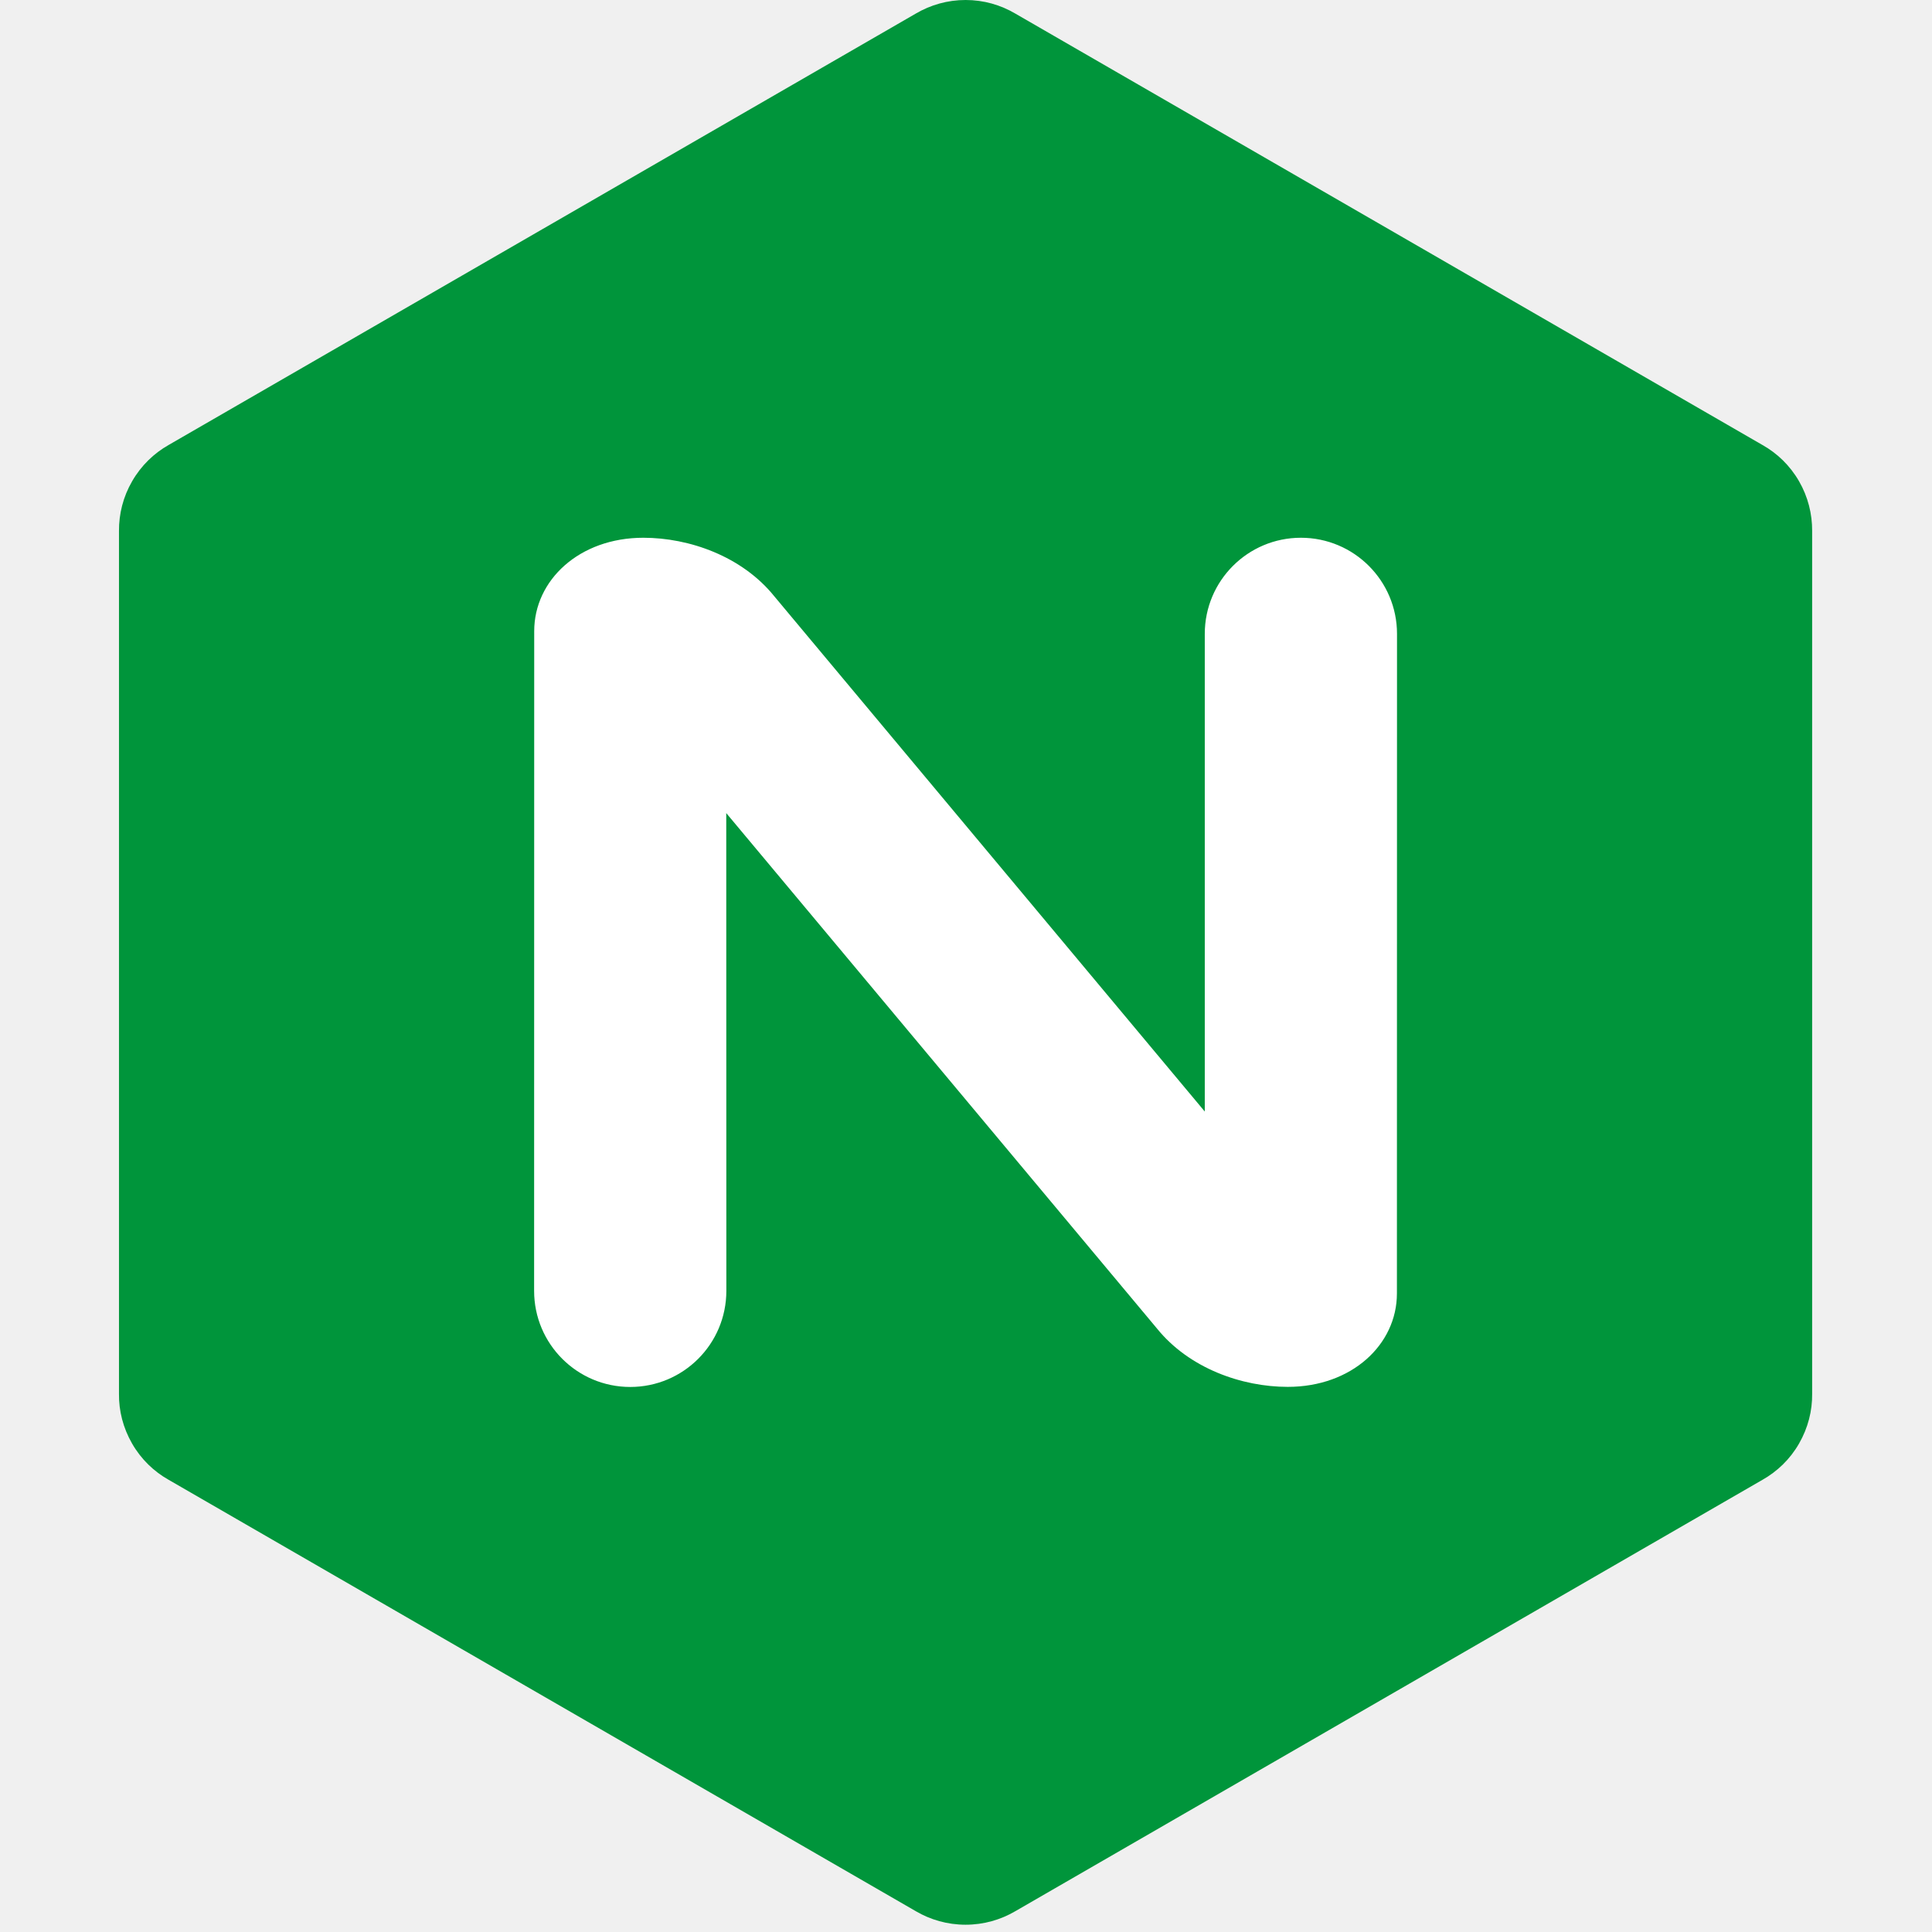
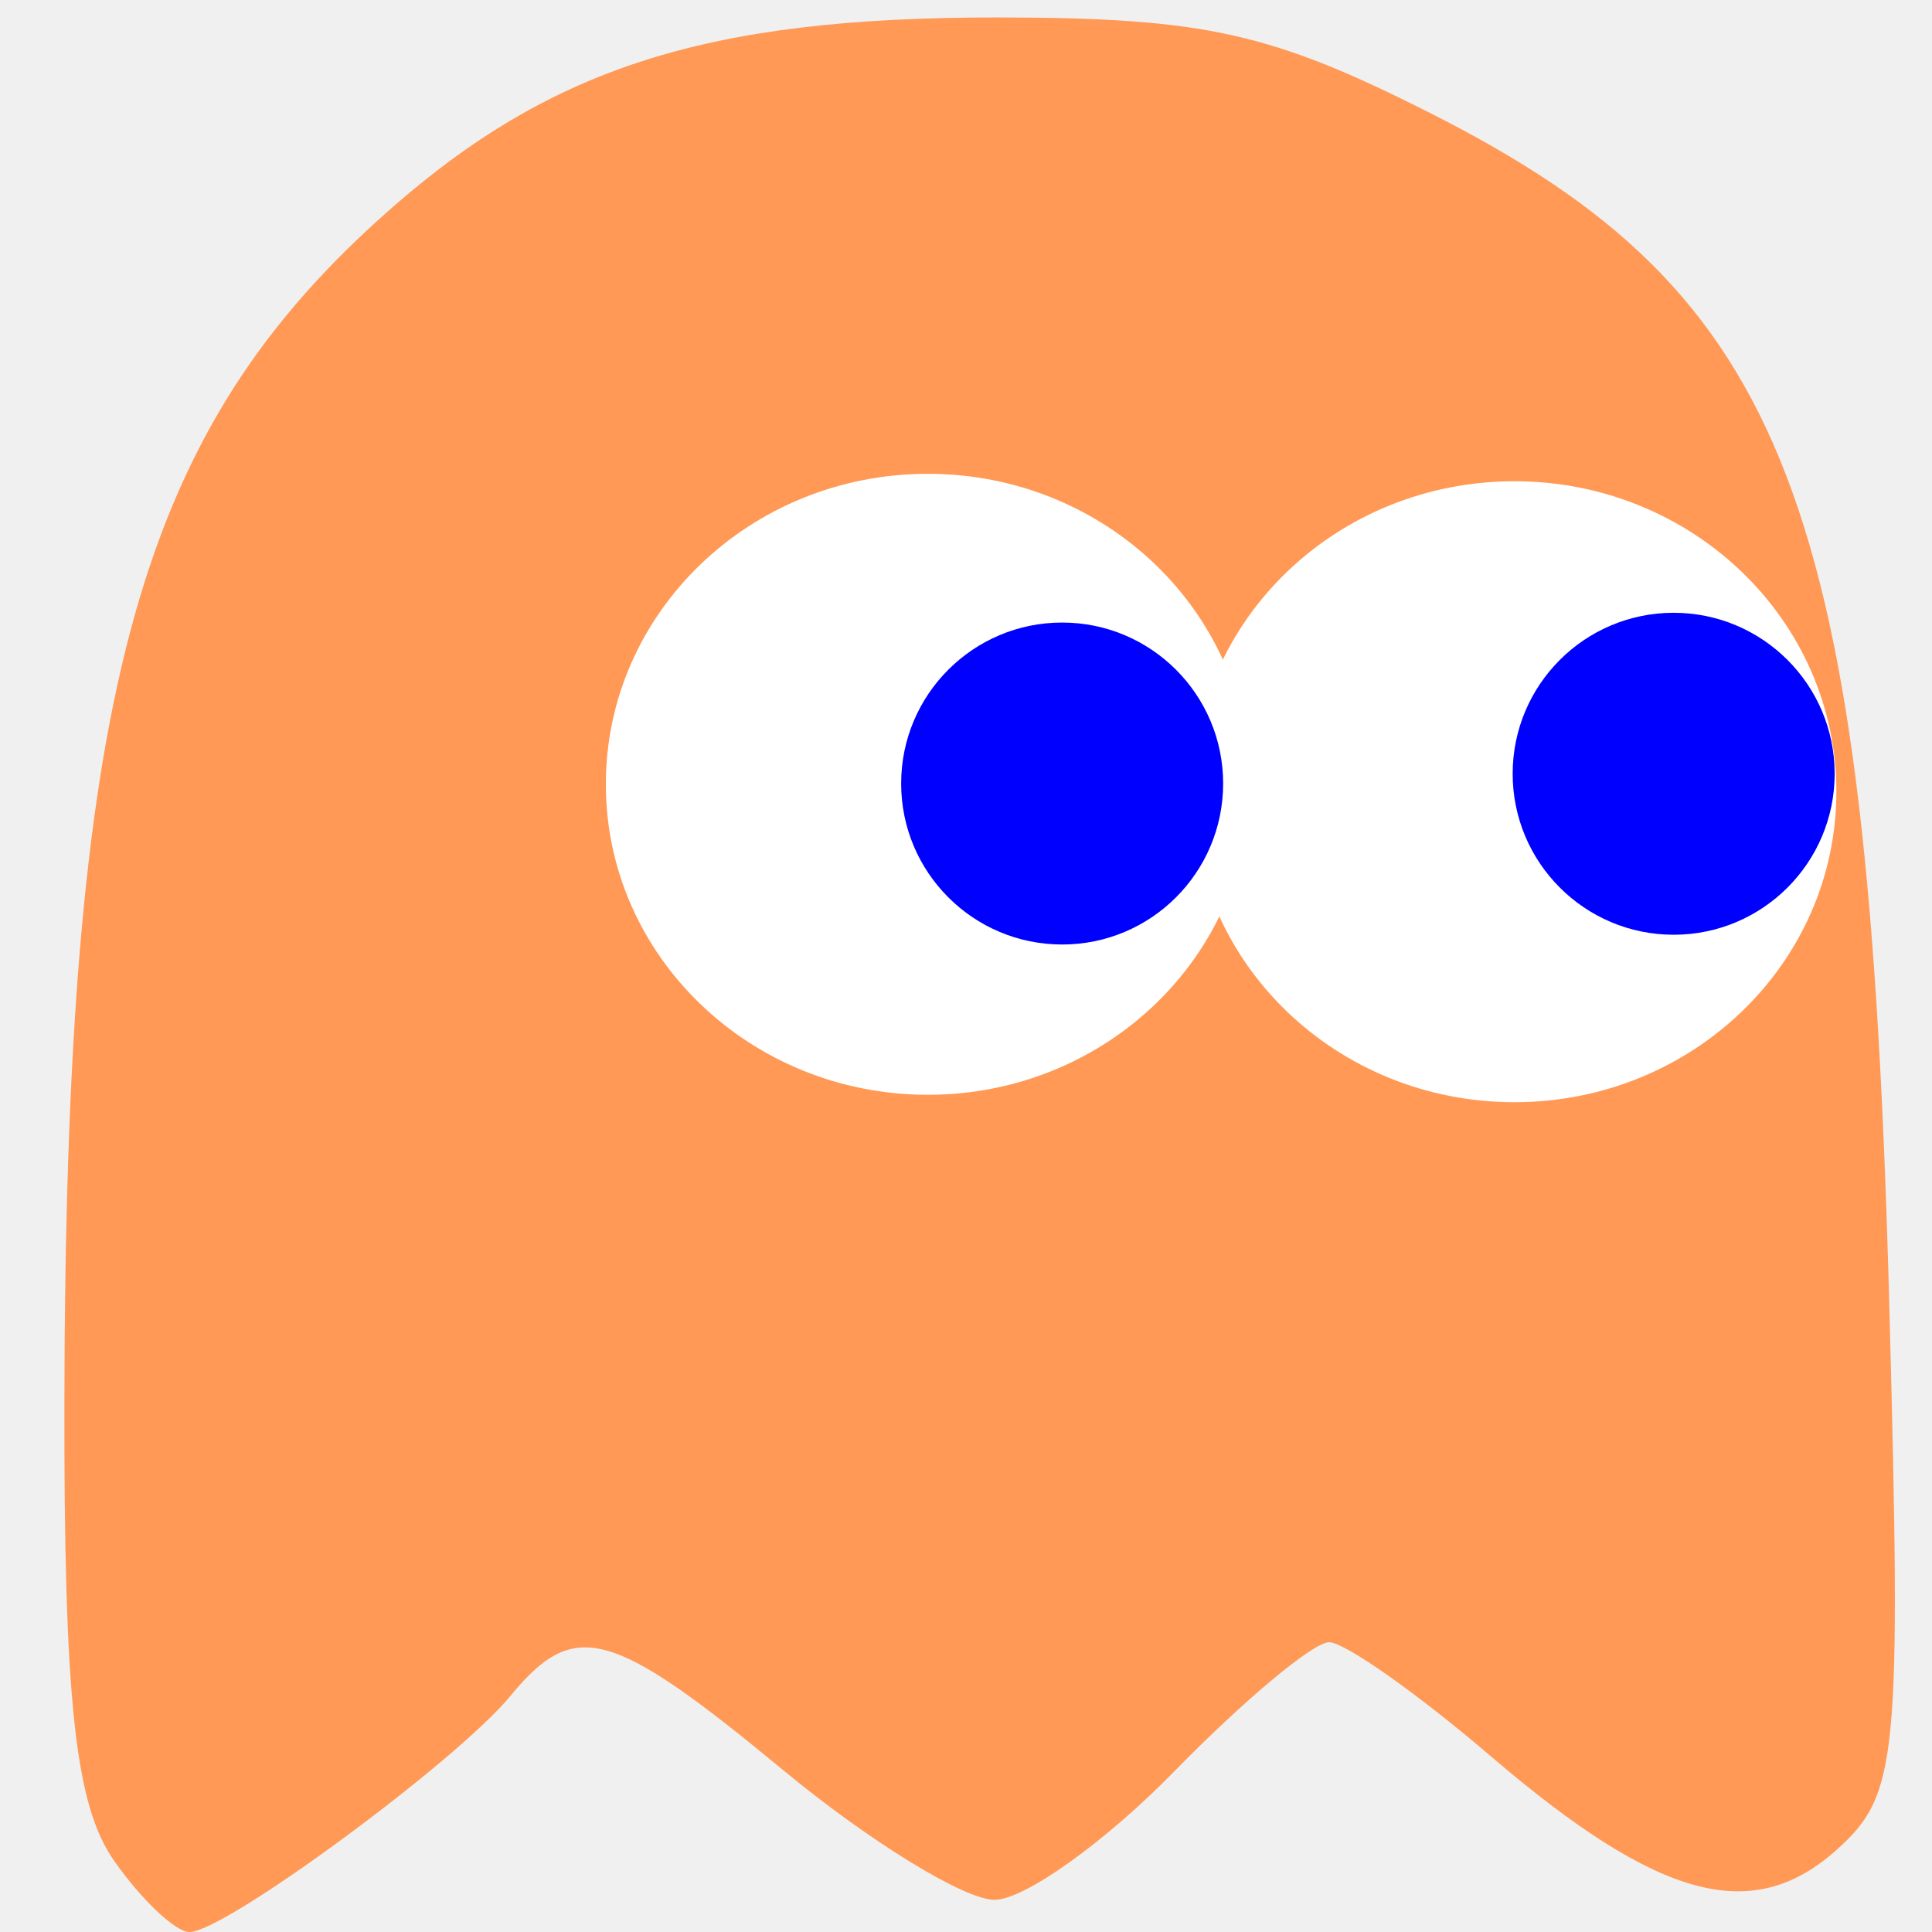
- <svg xmlns="http://www.w3.org/2000/svg" version="1.1" id="Layer_1" x="0px" y="0px" viewBox="0 0 174.49 199" style="enable-background:new 0 0 174.49 199;" xml:space="preserve" width="60" height="60">
-   <style type="text/css">
- 	.st0{fill:#00953B;}
- 	.st1{fill:#FFFFFF;}
- </style>
-   <g>
-     <g>
-       <path class="st0" d="M1.35,148.69c0.93,1.62,2.25,2.88,3.76,3.73l76.97,44.44l0,0c1.5,0.88,3.25,1.39,5.12,1.39    s3.62-0.51,5.12-1.39l76.97-44.44c1.52-0.86,2.83-2.11,3.76-3.73c0.93-1.62,1.37-3.38,1.35-5.12V54.69l0,0    c0.01-1.74-0.42-3.51-1.35-5.12c-0.93-1.62-2.25-2.88-3.76-3.73L92.31,1.39v0C90.81,0.51,89.07,0,87.2,0    c-1.86,0-3.61,0.51-5.11,1.39v0L5.12,45.83c-1.52,0.86-2.83,2.12-3.76,3.73C0.42,51.18-0.01,52.95,0,54.69l0,0v88.88    C-0.02,145.31,0.42,147.07,1.35,148.69" />
-       <path class="st1" d="M62.56,132.96c0,5.47-4.43,9.9-9.9,9.9c-5.47,0-9.9-4.43-9.9-9.9l0,0l0.01-67.95c0-5.26,4.65-9.62,11.24-9.62    c4.72,0,10.16,1.9,13.49,6.03l2.99,3.58l41.35,49.49V65.29h0c0-5.47,4.43-9.9,9.9-9.9c5.47,0,9.9,4.43,9.9,9.9h0l-0.01,67.94    c0,5.26-4.65,9.62-11.24,9.62c-4.72,0-10.16-1.9-13.49-6.03L62.55,83.75L62.56,132.96L62.56,132.96z" />
+ <svg xmlns="http://www.w3.org/2000/svg" width="60" height="60" id="svg3209" version="1.1">
+   <defs id="defs3211" />
+   <g id="layer1" transform="translate(-620.1475,-462.0915)">
+     <g id="g3048" transform="translate(169.6996,-110.9135)">
+       <path style="fill:#ff9955" d="m 453.985,630.783 c -1.203,-1.717 -1.552,-4.958 -1.537,-14.25 0.036,-21.779 2.19,-29.871 9.777,-36.725 5.183,-4.683 10.07,-6.272 19.247,-6.261 6.373,0.008 8.457,0.471 13.422,2.984 11.102,5.619 13.563,12.025 14.228,37.027 0.374,14.076 0.27,15.17 -1.607,16.869 -2.626,2.377 -5.537,1.597 -10.773,-2.884 -2.273,-1.945 -4.532,-3.537 -5.02,-3.537 -0.488,0 -2.646,1.8 -4.794,4 -2.148,2.2 -4.666,4 -5.594,4 -0.928,0 -3.866,-1.8 -6.529,-4 -5.383,-4.448 -6.509,-4.757 -8.505,-2.333 -1.68,2.041 -8.873,7.333 -9.966,7.333 -0.436,0 -1.494,-1 -2.35,-2.223 z m 28.759,-24.895 c 1.201,-0.614 2.9,-2.016 3.775,-3.114 1.576,-1.979 1.613,-1.974 4.164,0.576 3.54,3.54 7.202,4.284 11.351,2.306 3.998,-1.907 4.676,-5.329 1.155,-5.832 -2.471,-0.352 -3.684,-3.59 -1.584,-4.227 4.844,-1.467 4.924,-1.538 3.905,-3.441 -1.366,-2.552 -6.469,-4.522 -9.648,-3.725 -1.433,0.36 -3.733,1.782 -5.112,3.16 l -2.506,2.506 -2.323,-2.506 c -4.549,-4.909 -12.115,-4.152 -15.04,1.504 -1.776,3.434 -1.79,5.672 -0.057,8.799 2.447,4.415 7.672,6.165 11.92,3.993 z m -0.936,-7.335 c -0.775,-2.021 0.378,-3.548 2.679,-3.548 1.404,0 1.941,0.692 1.941,2.5 0,1.846 -0.531,2.5 -2.031,2.5 -1.117,0 -2.282,-0.653 -2.589,-1.452 z" id="Blinky">
+         </path>
+       <path transform="matrix(1.12,0,0,1.018868,-61.32166,-12.3137)" d="m 507.857,598.612 c 0,5.227 -3.997,9.464 -8.929,9.464 -4.931,0 -8.929,-4.237 -8.929,-9.464 0,-5.227 3.997,-9.464 8.929,-9.464 4.931,0 8.929,4.237 8.929,9.464 z" id="path3004" style="fill:#ffffff;fill-opacity:1" />
+       <path transform="matrix(1.12,0,0,1.018868,-79.53593,-12.54456)" d="m 507.857,598.612 c 0,5.227 -3.997,9.464 -8.929,9.464 -4.931,0 -8.929,-4.237 -8.929,-9.464 0,-5.227 3.997,-9.464 8.929,-9.464 4.931,0 8.929,4.237 8.929,9.464 z" id="path3004-1" style="fill:#ffffff;fill-opacity:1" />
+       <path transform="matrix(1.75991,0,0,1.68502,-365.3443,-410.6997)" d="m 485.126,598.235 c 0,1.639 -1.272,2.967 -2.841,2.967 -1.569,0 -2.841,-1.329 -2.841,-2.967 0,-1.639 1.272,-2.967 2.841,-2.967 1.569,0 2.841,1.329 2.841,2.967 z" id="path3026" style="fill:#0000ff;fill-opacity:1" />
+       <path transform="matrix(1.75991,0,0,1.68502,-346.3532,-411.003)" d="m 485.126,598.235 c 0,1.639 -1.272,2.967 -2.841,2.967 -1.569,0 -2.841,-1.329 -2.841,-2.967 0,-1.639 1.272,-2.967 2.841,-2.967 1.569,0 2.841,1.329 2.841,2.967 z" id="path3026-7" style="fill:#0000ff;fill-opacity:1" />
    </g>
  </g>
</svg>
